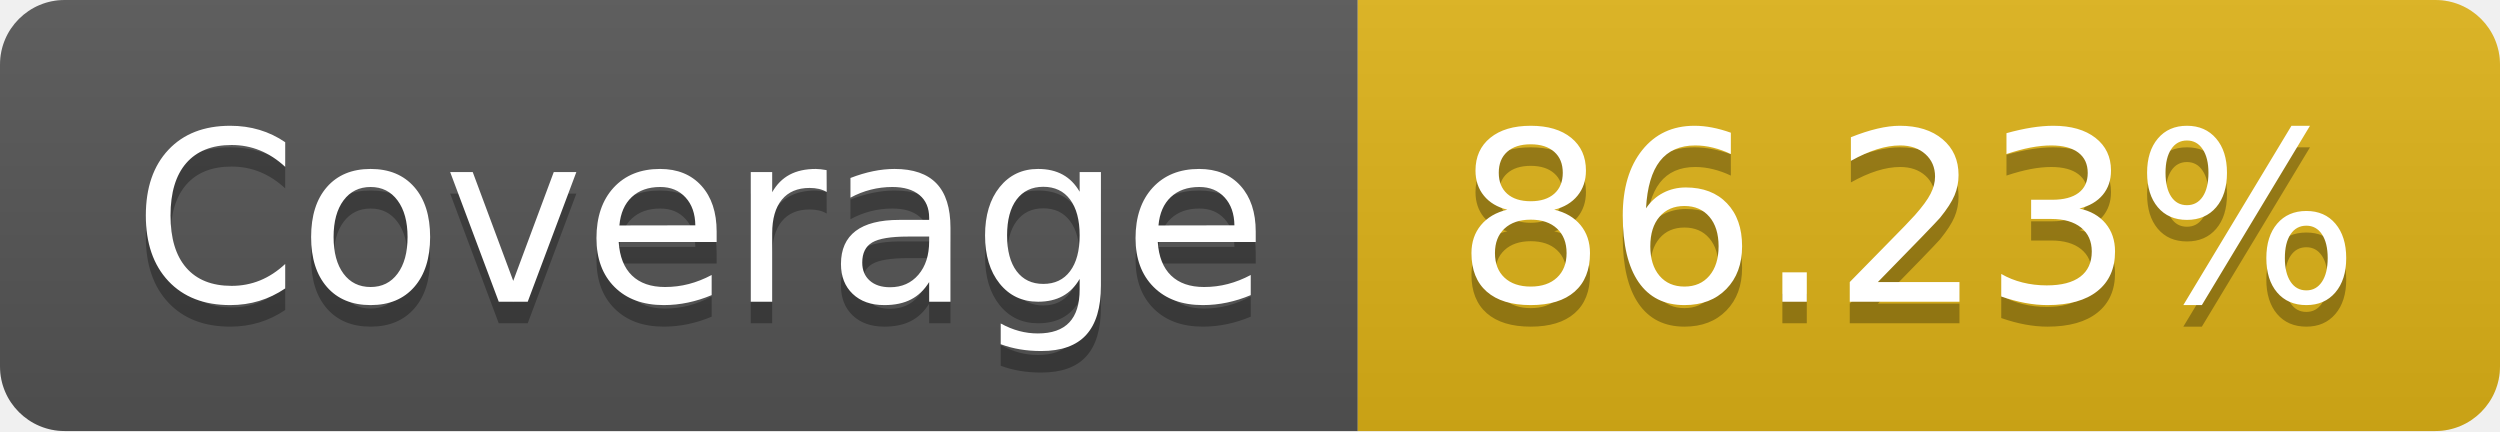
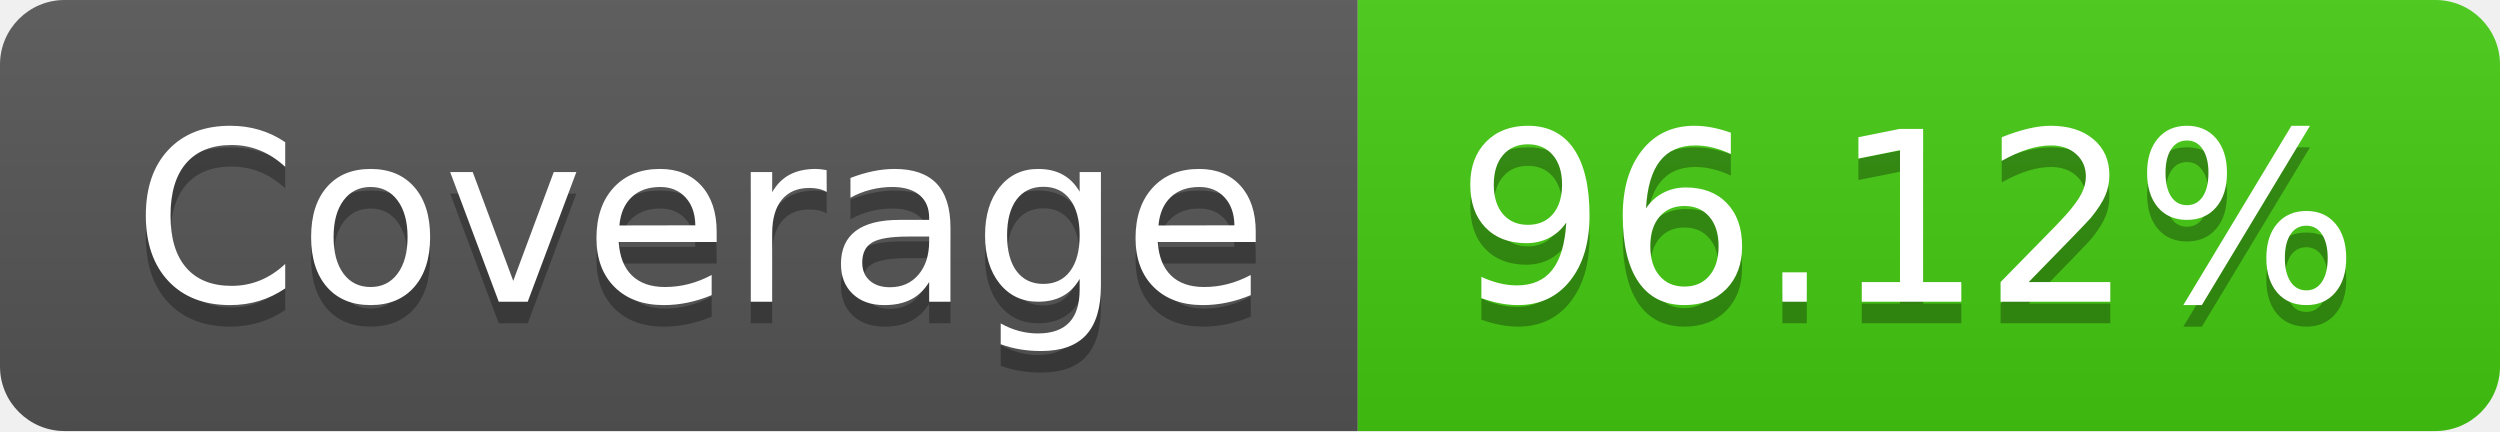
<svg xmlns="http://www.w3.org/2000/svg" width="116" height="20">
  <linearGradient id="b" x2="0" y2="100%">
    <stop offset="0" stop-color="#bbb" stop-opacity=".1" />
    <stop offset="1" stop-opacity=".1" />
  </linearGradient>
  <clipPath id="a">
    <rect width="116" height="20" rx="3" fill="#fff" />
  </clipPath>
  <g clip-path="url(#a)">
    <path fill="#555" d="M0 0h63v20H0z" />
-     <path fill="#dfb317" d="M63 0h53v20H63z" />
+     <path fill="#4c1" d="M63 0h53v20H63z" />
    <path fill="url(#b)" d="M0 0h116v20H0z" />
  </g>
  <g fill="#fff" text-anchor="middle" font-family="DejaVu Sans,Verdana,Geneva,sans-serif" font-size="110">
    <text x="325" y="150" fill="#010101" fill-opacity=".3" transform="scale(.1)" textLength="530">Coverage</text>
    <text x="325" y="140" transform="scale(.1)" textLength="530">Coverage</text>
-     <text x="885" y="150" fill="#010101" fill-opacity=".3" transform="scale(.1)" textLength="430">86.23%</text>
-     <text x="885" y="140" transform="scale(.1)" textLength="430">86.23%</text>
+     <text x="885" y="150" fill="#010101" fill-opacity=".3" transform="scale(.1)" textLength="430">96.12%</text>
+     <text x="885" y="140" transform="scale(.1)" textLength="430">96.12%</text>
  </g>
</svg>
